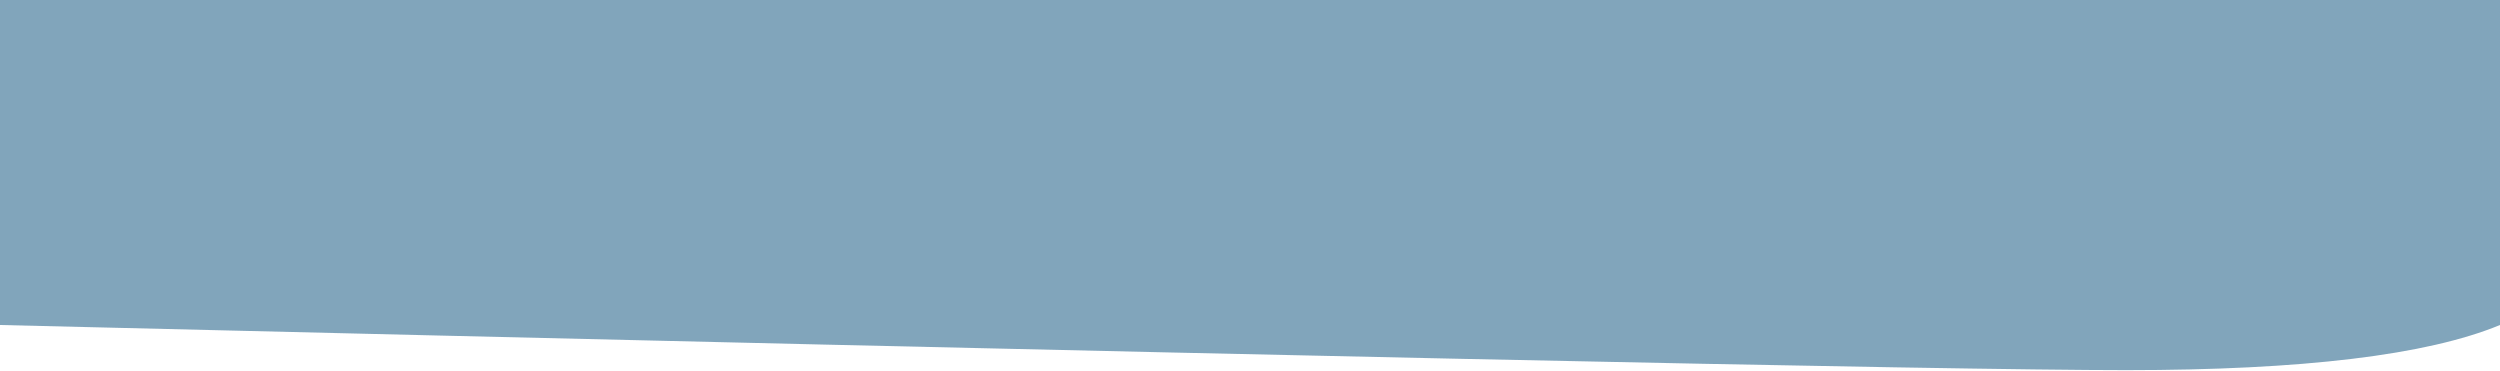
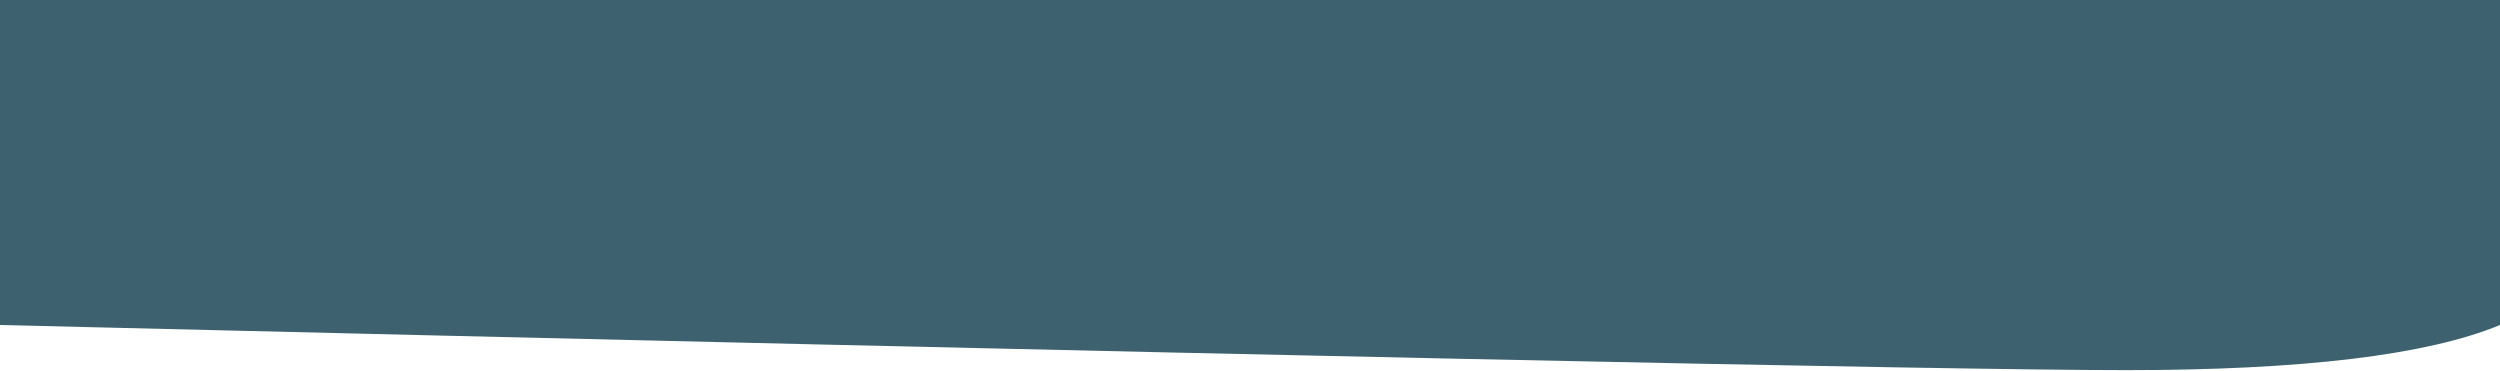
<svg xmlns="http://www.w3.org/2000/svg" width="1600px" height="237px" viewBox="0 0 1600 237" version="1.1">
-   <g id="Page-1" stroke="none" stroke-width="1" fill="none" fill-rule="evenodd" opacity="0.805">
-     <g id="hero-home-top" fill="#638FAB">
-       <g id="top1">
-         <g id="top11">
-           <g id="top111">
-             <path d="M0,0 L1600,0 L1600,208 C1553.458,227.259 1473.706,236.889 1360.744,236.889 C1247.781,236.889 794.2,227.259 0,208 L0,0 Z" id="Path" />
-           </g>
-         </g>
-       </g>
+   <g id="Page-1" stroke="none" stroke-width="1" fill="none" fill-rule="evenodd" opacity="0.8">
+     <g id="hero-home-top" fill="#0D3A4A" fill-rule="nonzero">
+       <path d="M0,0 L1600,0 L1600,208 C1553.458,227.259 1473.706,236.889 1360.744,236.889 C1247.781,236.889 794.2,227.259 0,208 L0,0 Z" id="Path" />
    </g>
  </g>
</svg>
